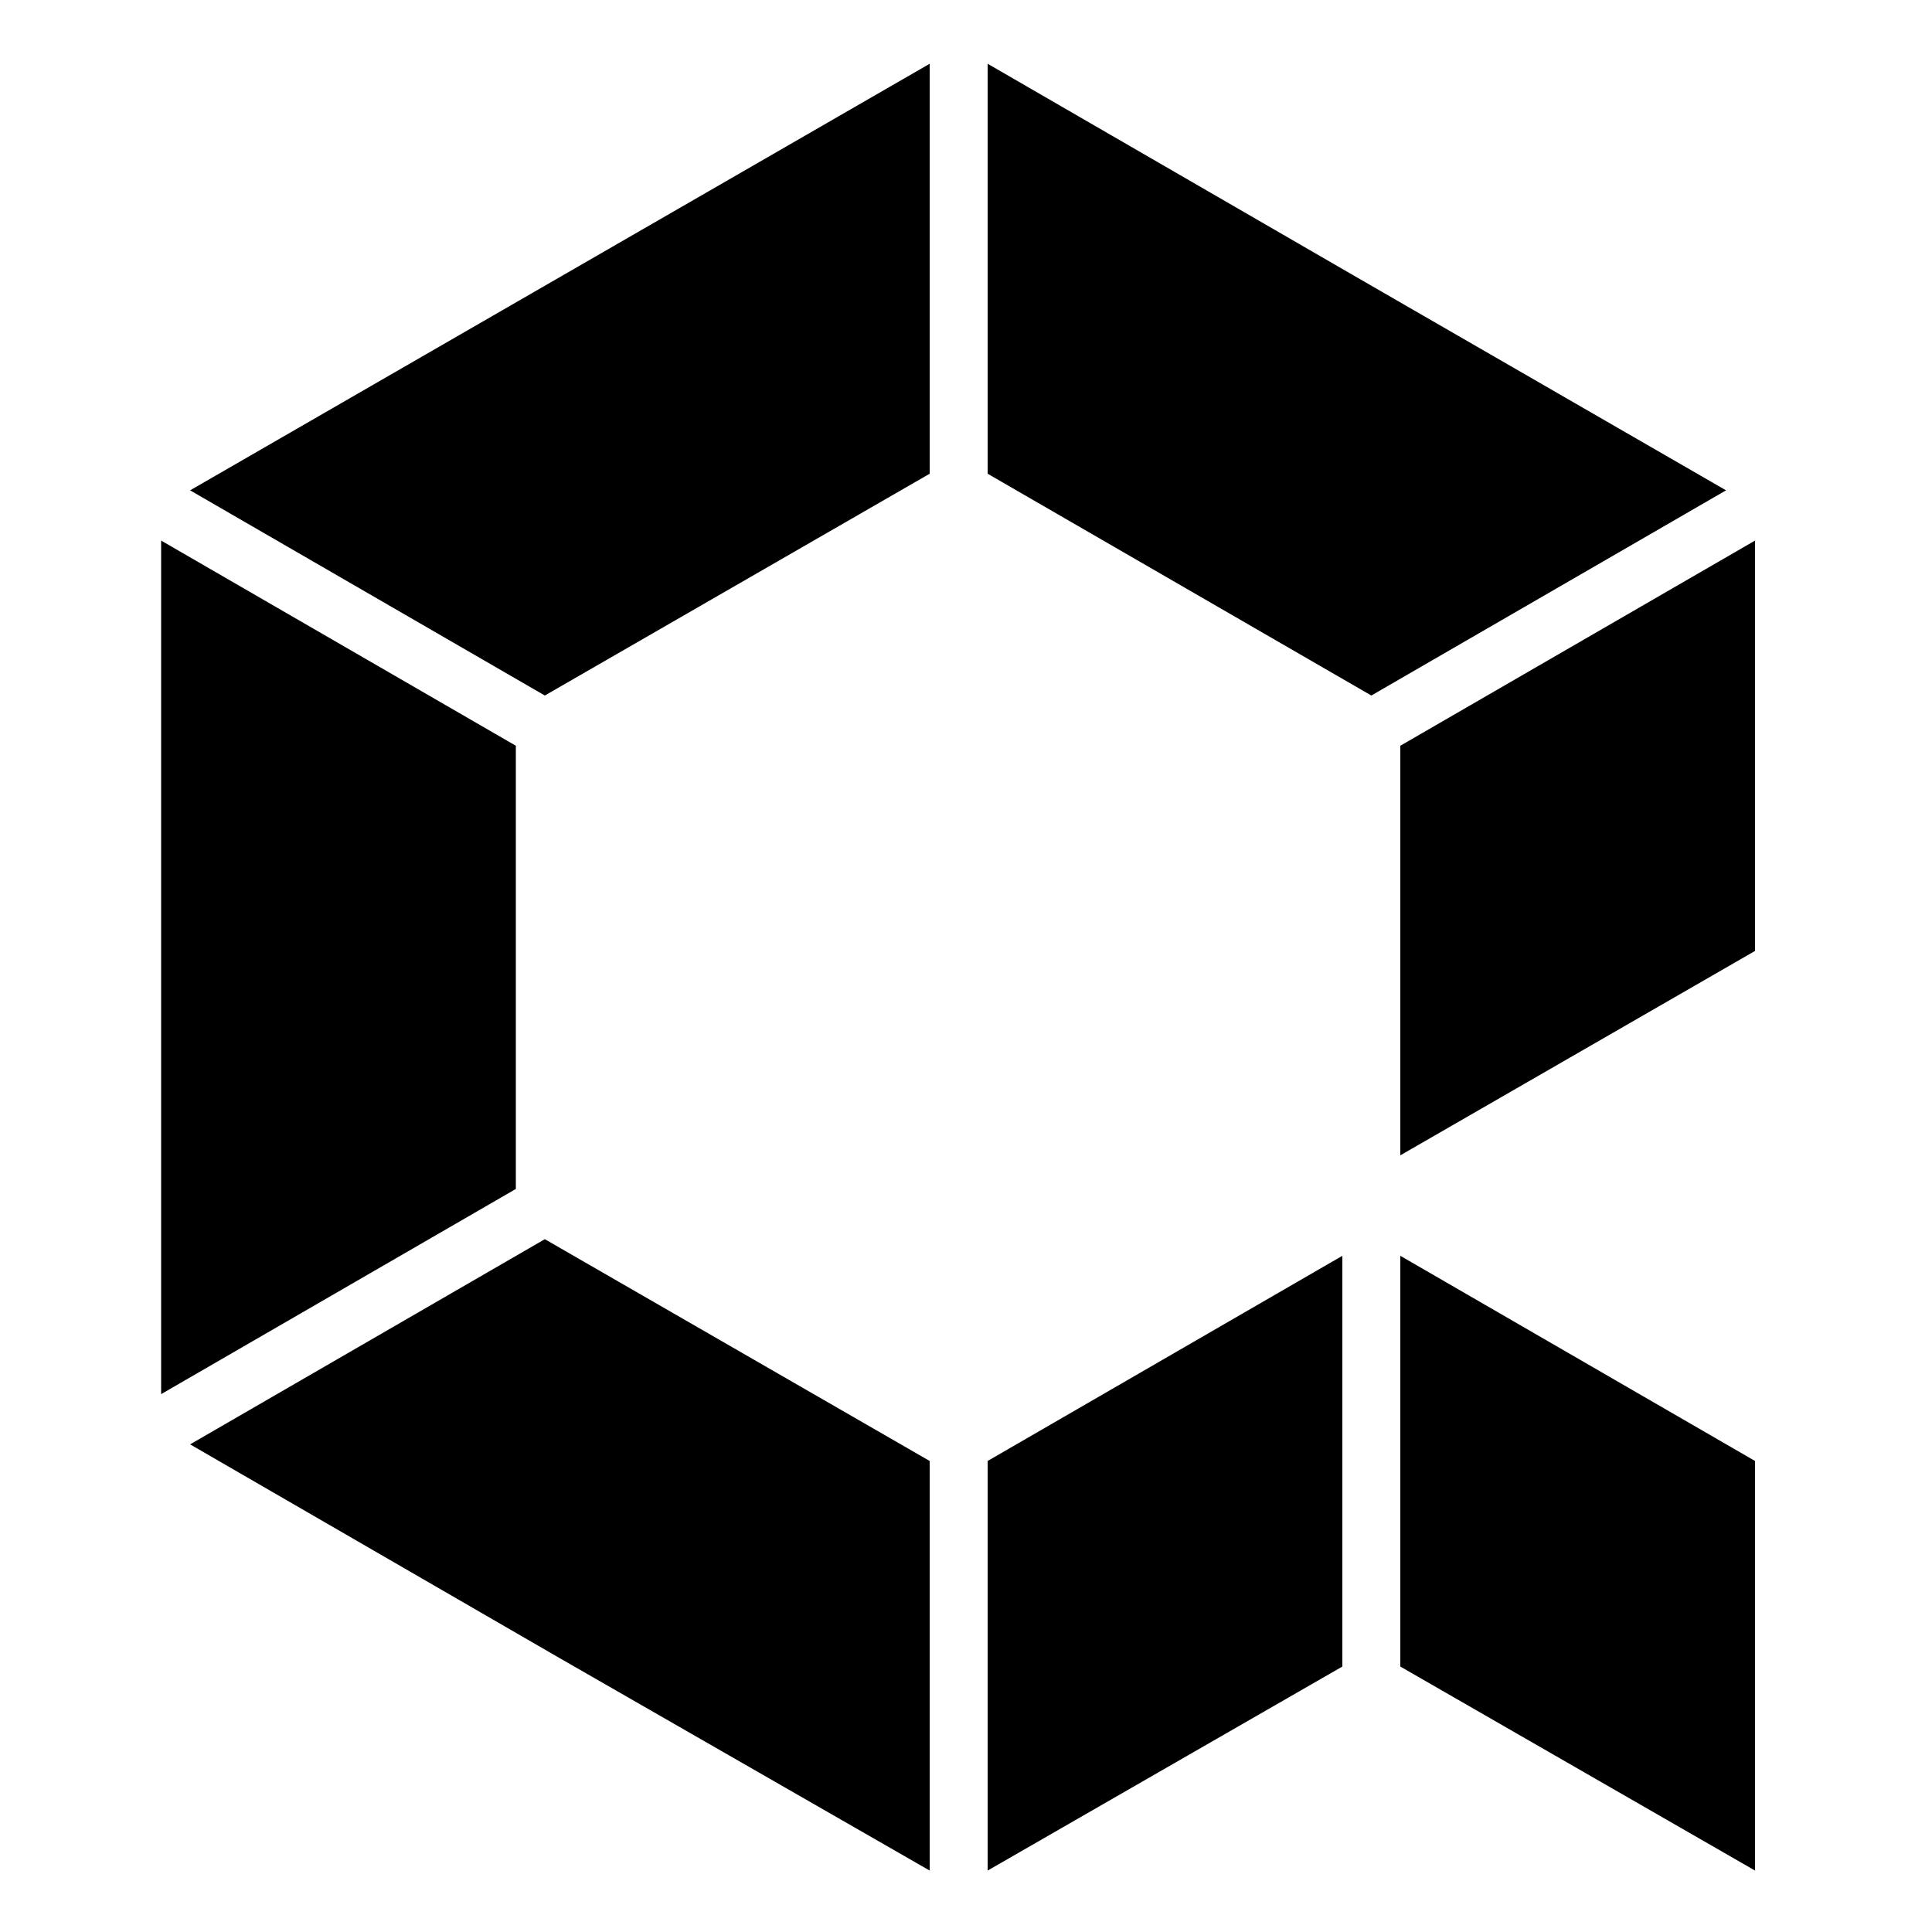
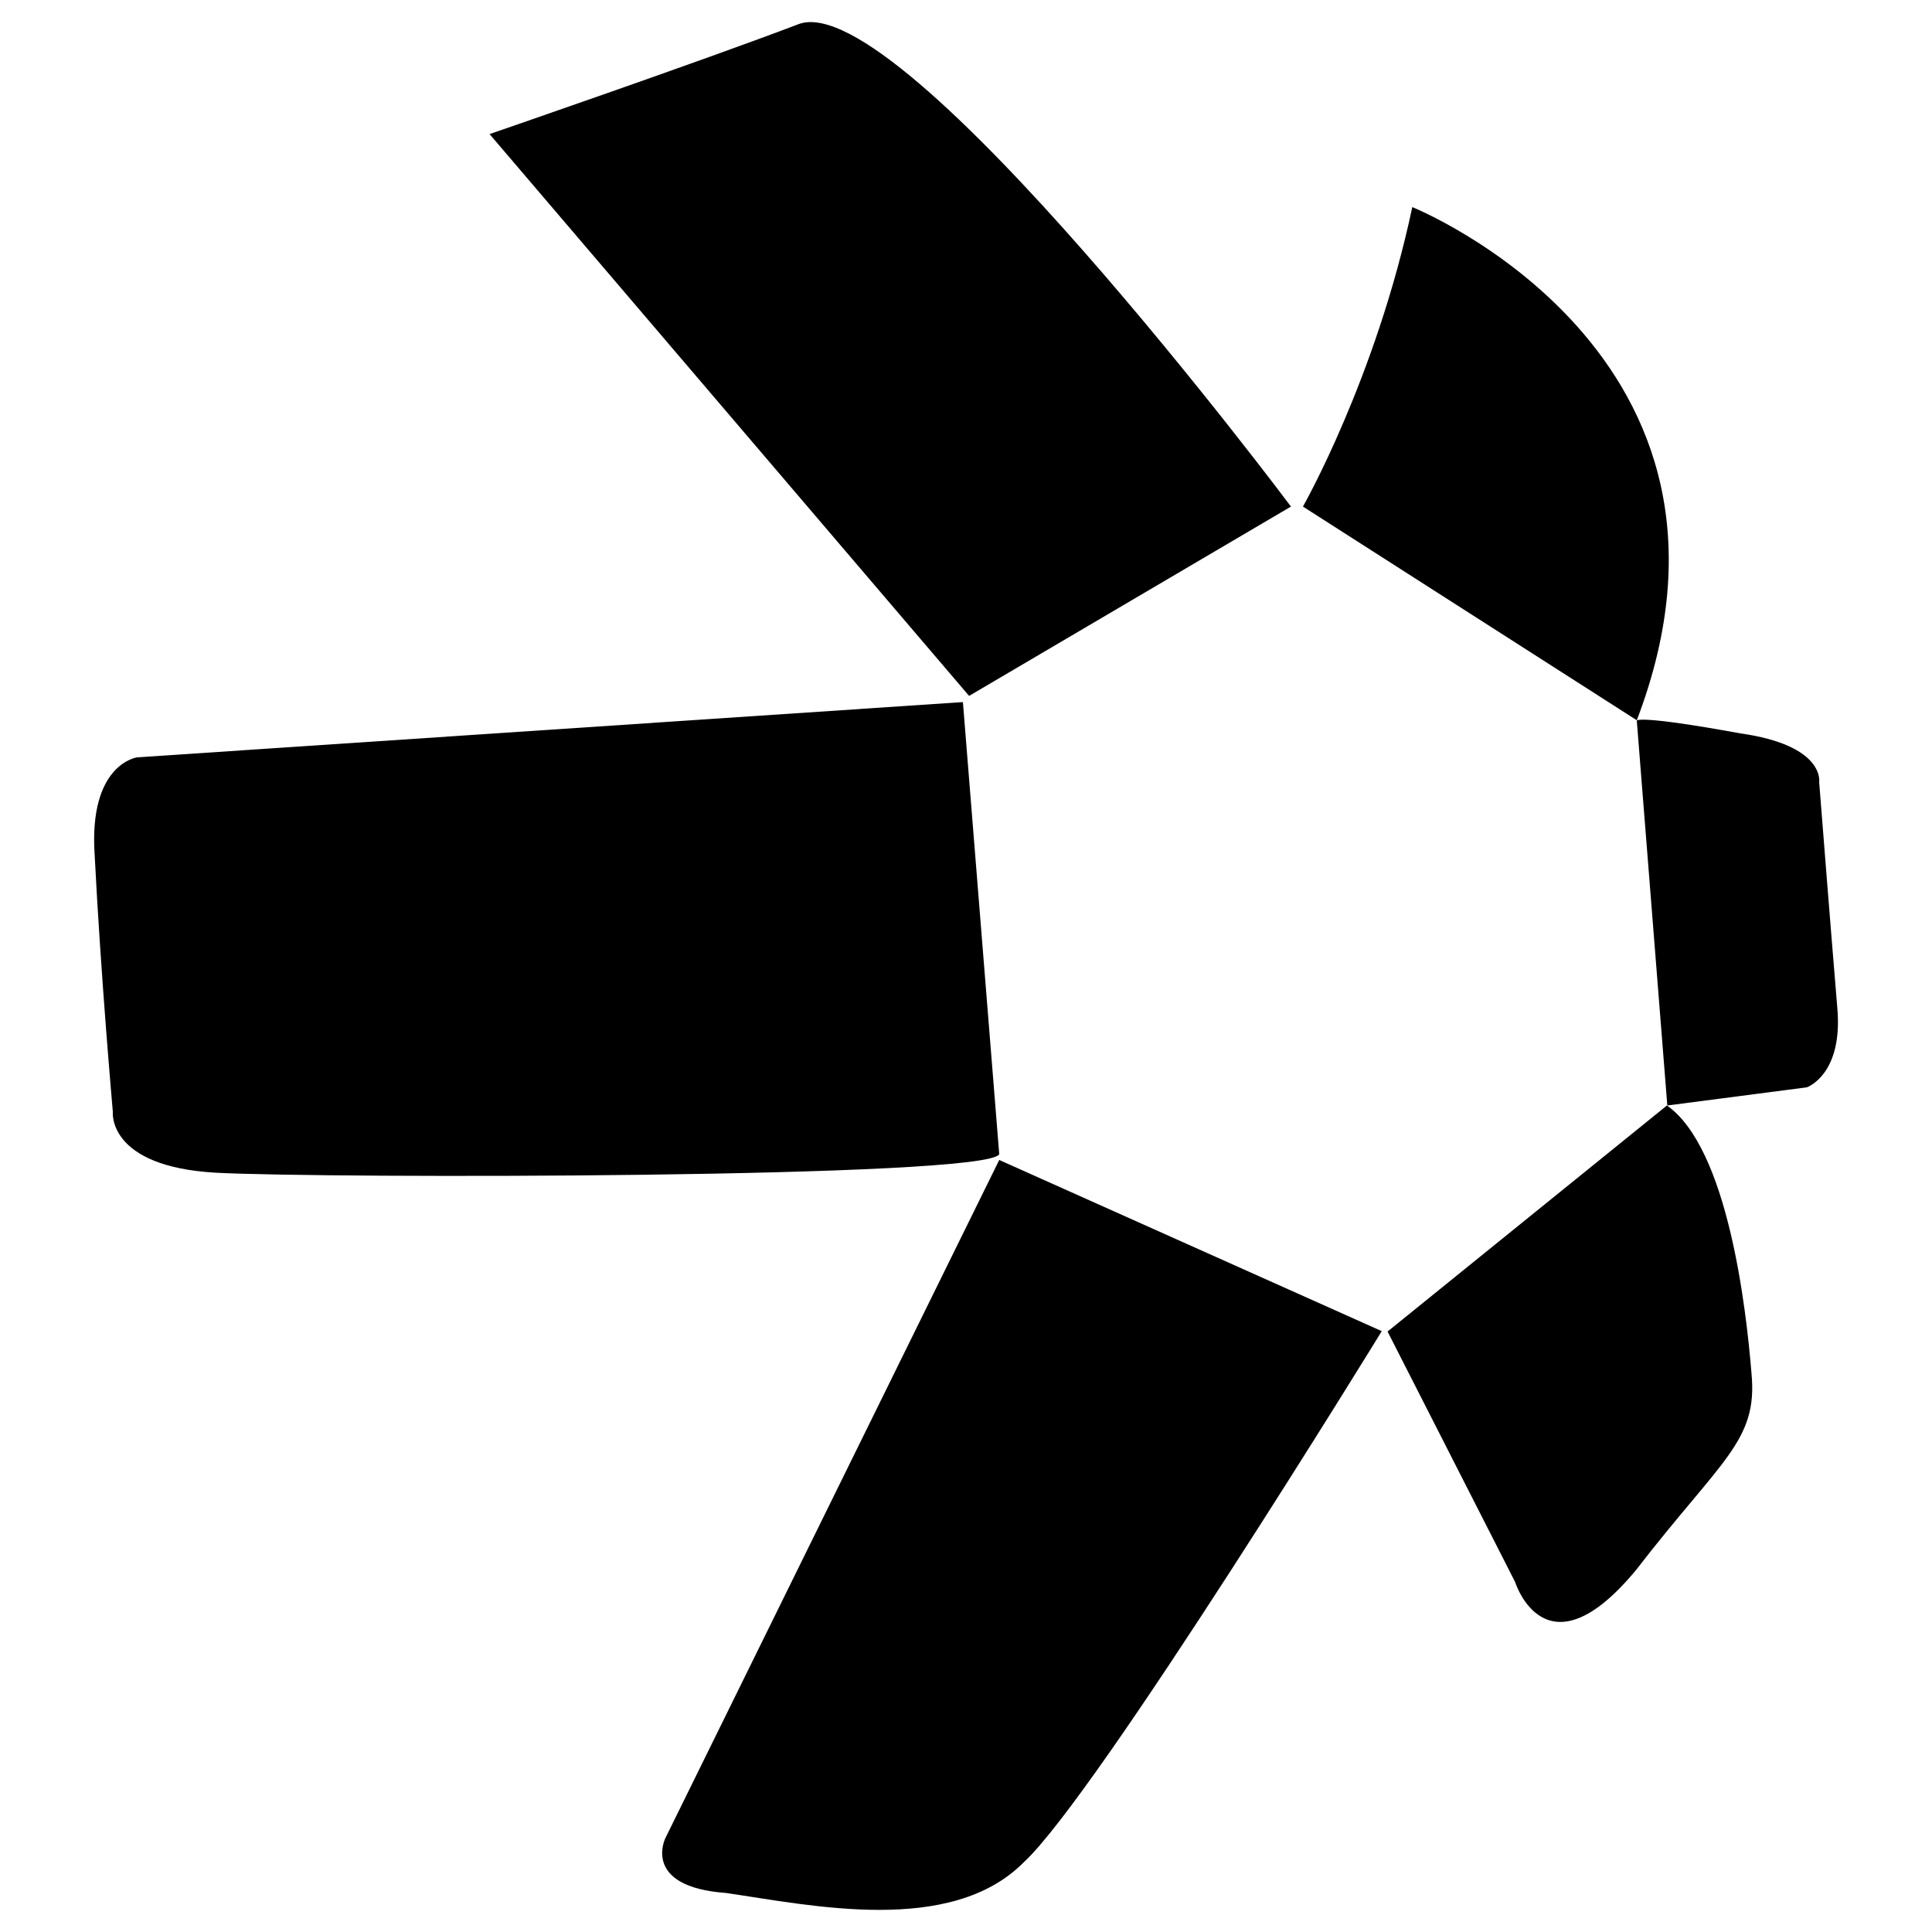
<svg xmlns="http://www.w3.org/2000/svg" version="1.1" id="qnt" x="0px" y="0px" viewBox="0 0 500 500" style="enable-background:new 0 0 500 500;" xml:space="preserve">
-   <polygon points="362.4,193 362.4,299 454.2,246.1 454.2,139.9 " />
-   <polygon points="362.4,325 362.4,431.3 454.2,484.1 454.2,378.1 " />
-   <polygon points="49.2,126.9 141,180 240.6,122.6 240.6,16.5 " />
-   <polygon points="141,320.7 49.2,373.8 144.8,429.1 240.6,484.1 240.6,378.1 " />
-   <polygon points="41.7,139.9 41.7,360.8 133.5,307.7 133.5,193 " />
-   <polygon points="255.6,378.1 255.6,484.1 347.4,431.3 347.4,325 " />
-   <polygon points="446.7,126.9 351.2,71.8 255.6,16.5 255.6,122.6 354.9,180 " />
+   <path d="M126.7,34.7l124.1,145.4l83.3-49c0,0-100.5-134.4-127.3-124.9C181.6,15.8,126.7,34.7,126.7,34.7z" />
+   <path d="M337.2,131.1c0,0,18.9-33.2,28.3-77.5c0,0,94.3,37.9,58.1,132.8L337.2,131.1z" />
+   <path d="M423.6,186.5l7.9,99.6l36.1-4.7c0,0,9.4-3.2,7.9-20.5c-1.6-19-4.7-58.5-4.7-58.5s1.6-9.5-20.4-12.6  C423.6,184.9,423.6,186.5,423.6,186.5z" />
+   <path d="M431.4,286.1l-72.3,58.5l33,64.8c0,0,7.9,25.3,31.4-3.2c22-28.5,31.4-33.2,29.8-50.6C451.9,338.2,447.1,297.1,431.4,286.1z" />
+   <path d="M357.6,344.5l-99-44.3l-86.4,175.5c0,0-6.3,12.6,15.7,14.2c22,3.2,58.1,11.1,77-7.9C283.8,464.7,357.6,344.5,357.6,344.5z" />
+   <path d="M258.6,298.7l-9.4-117L35.5,196c0,0-12.6,1.6-11,25.3c1.6,31.6,4.7,66.4,4.7,66.4s-1.6,14.2,26.7,15.8  C84.2,305,255.5,305,258.6,298.7z" />
</svg>
